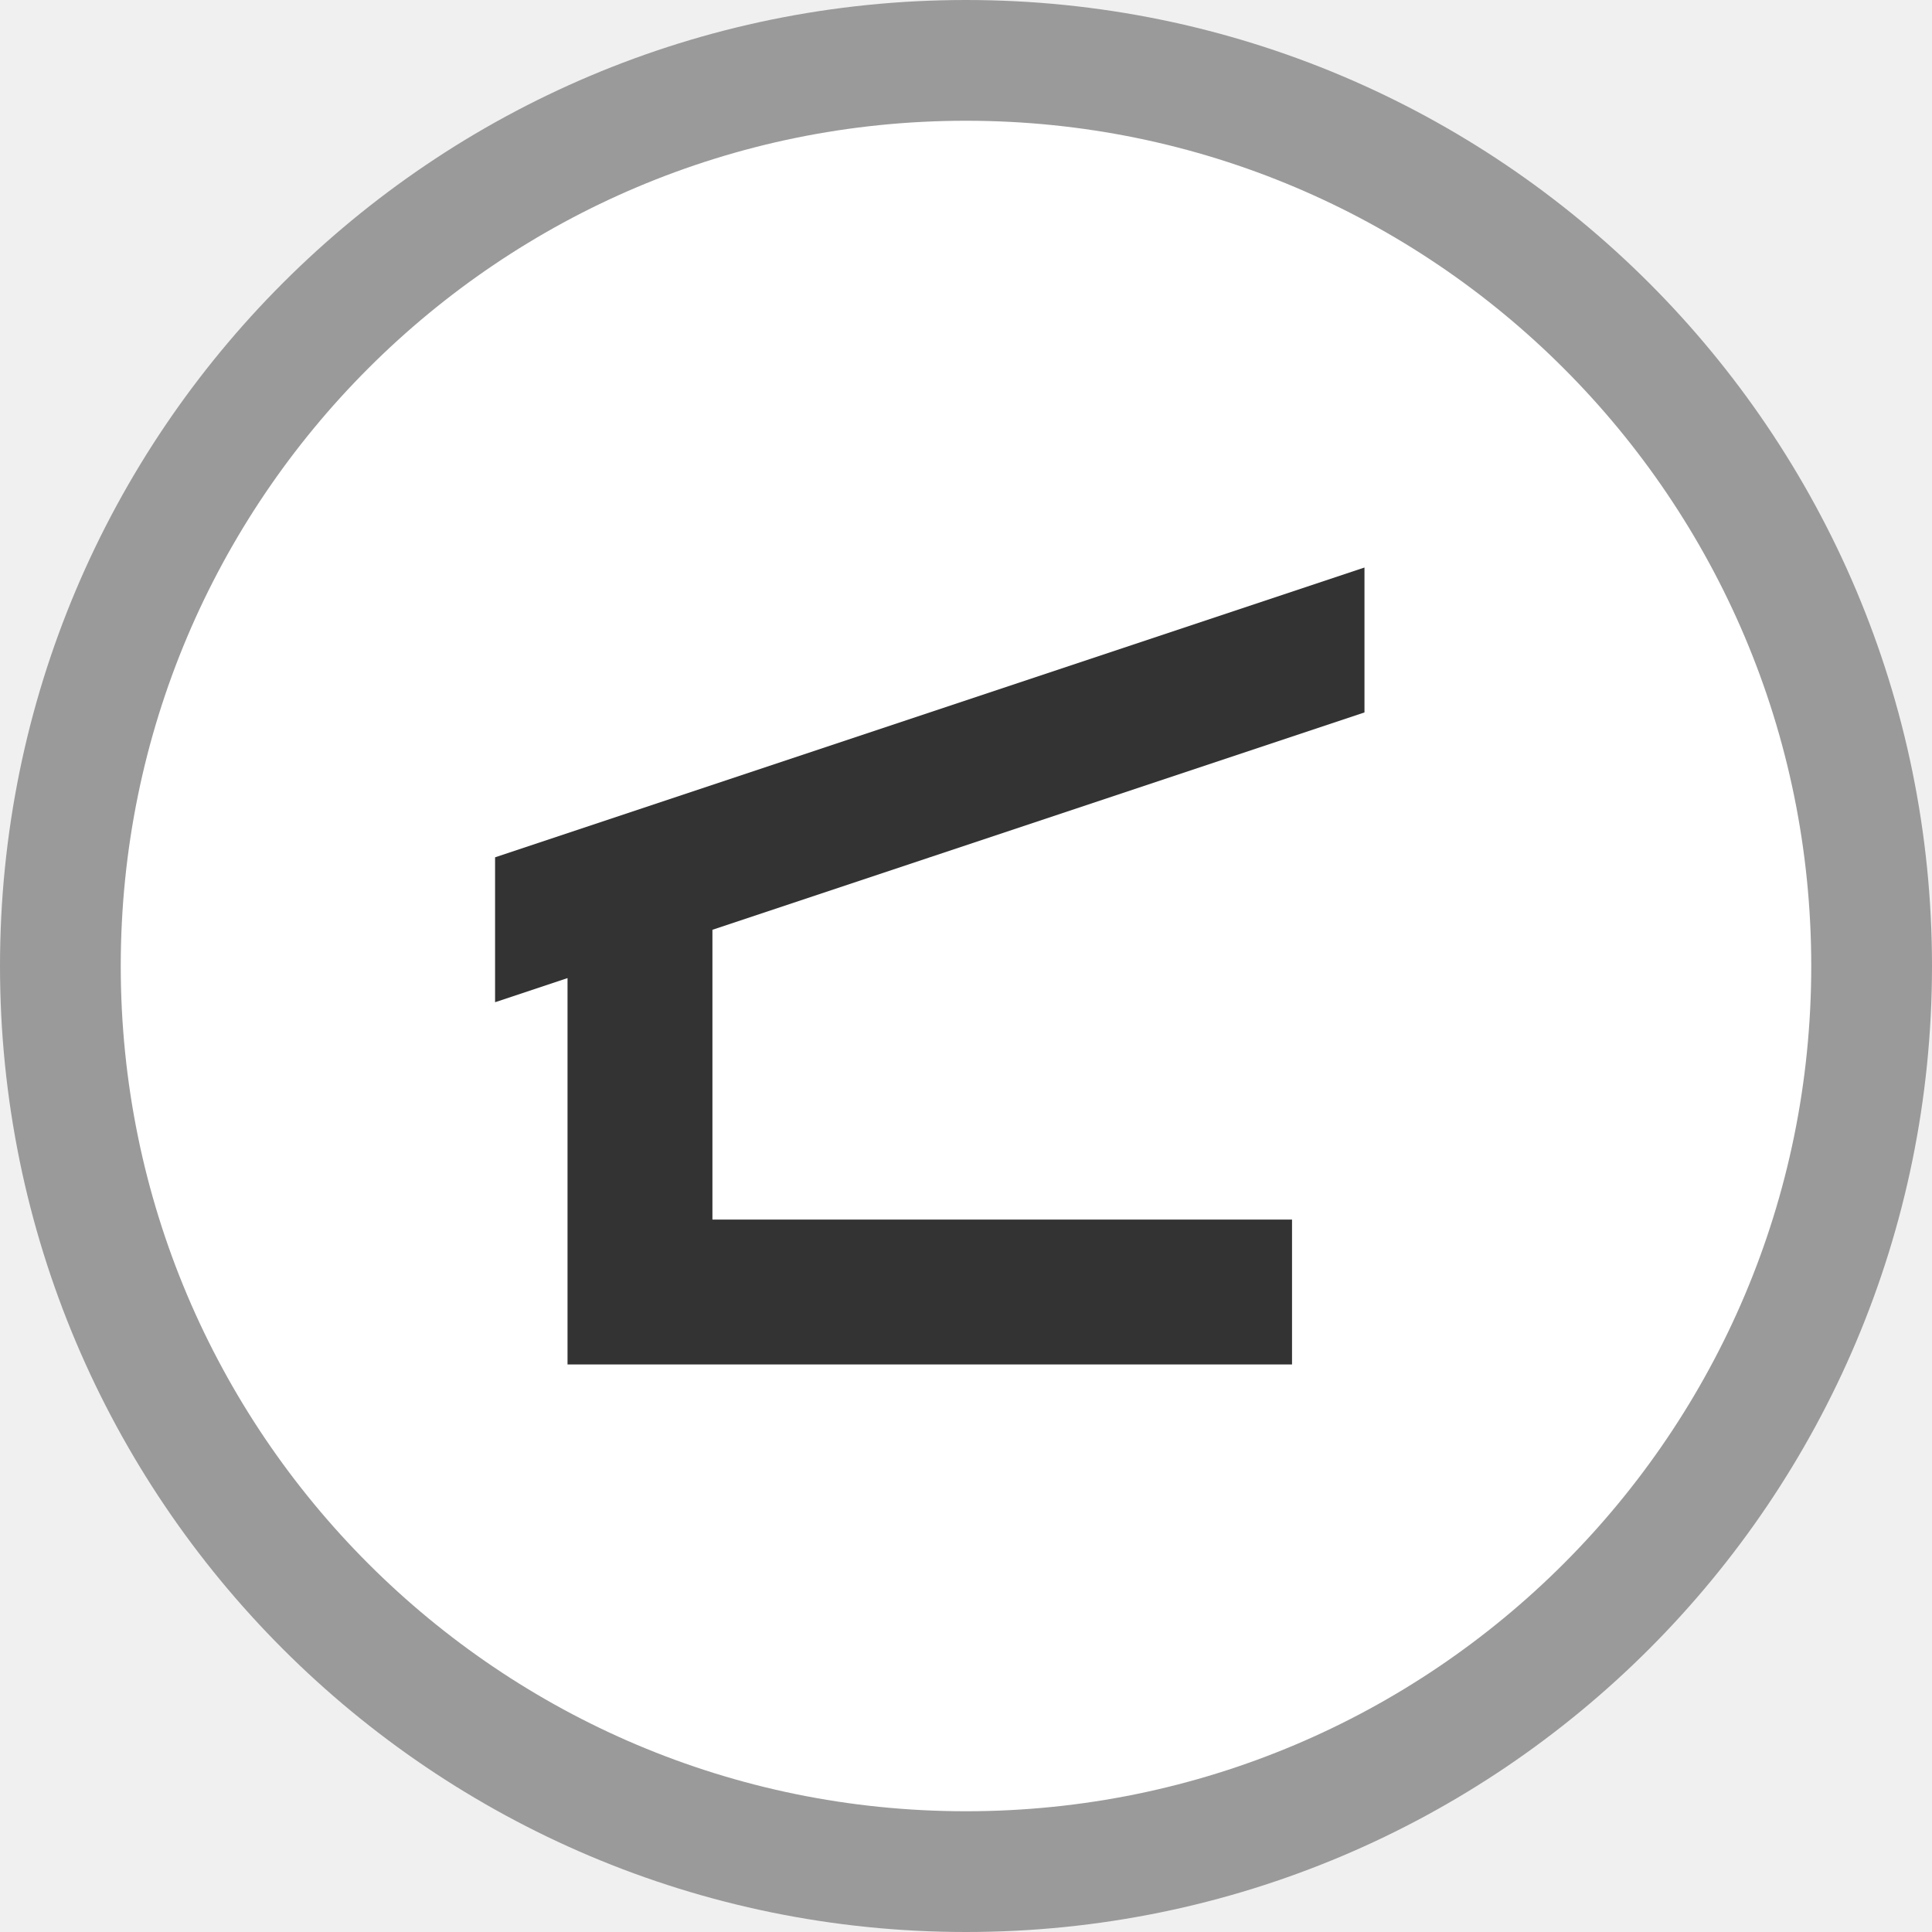
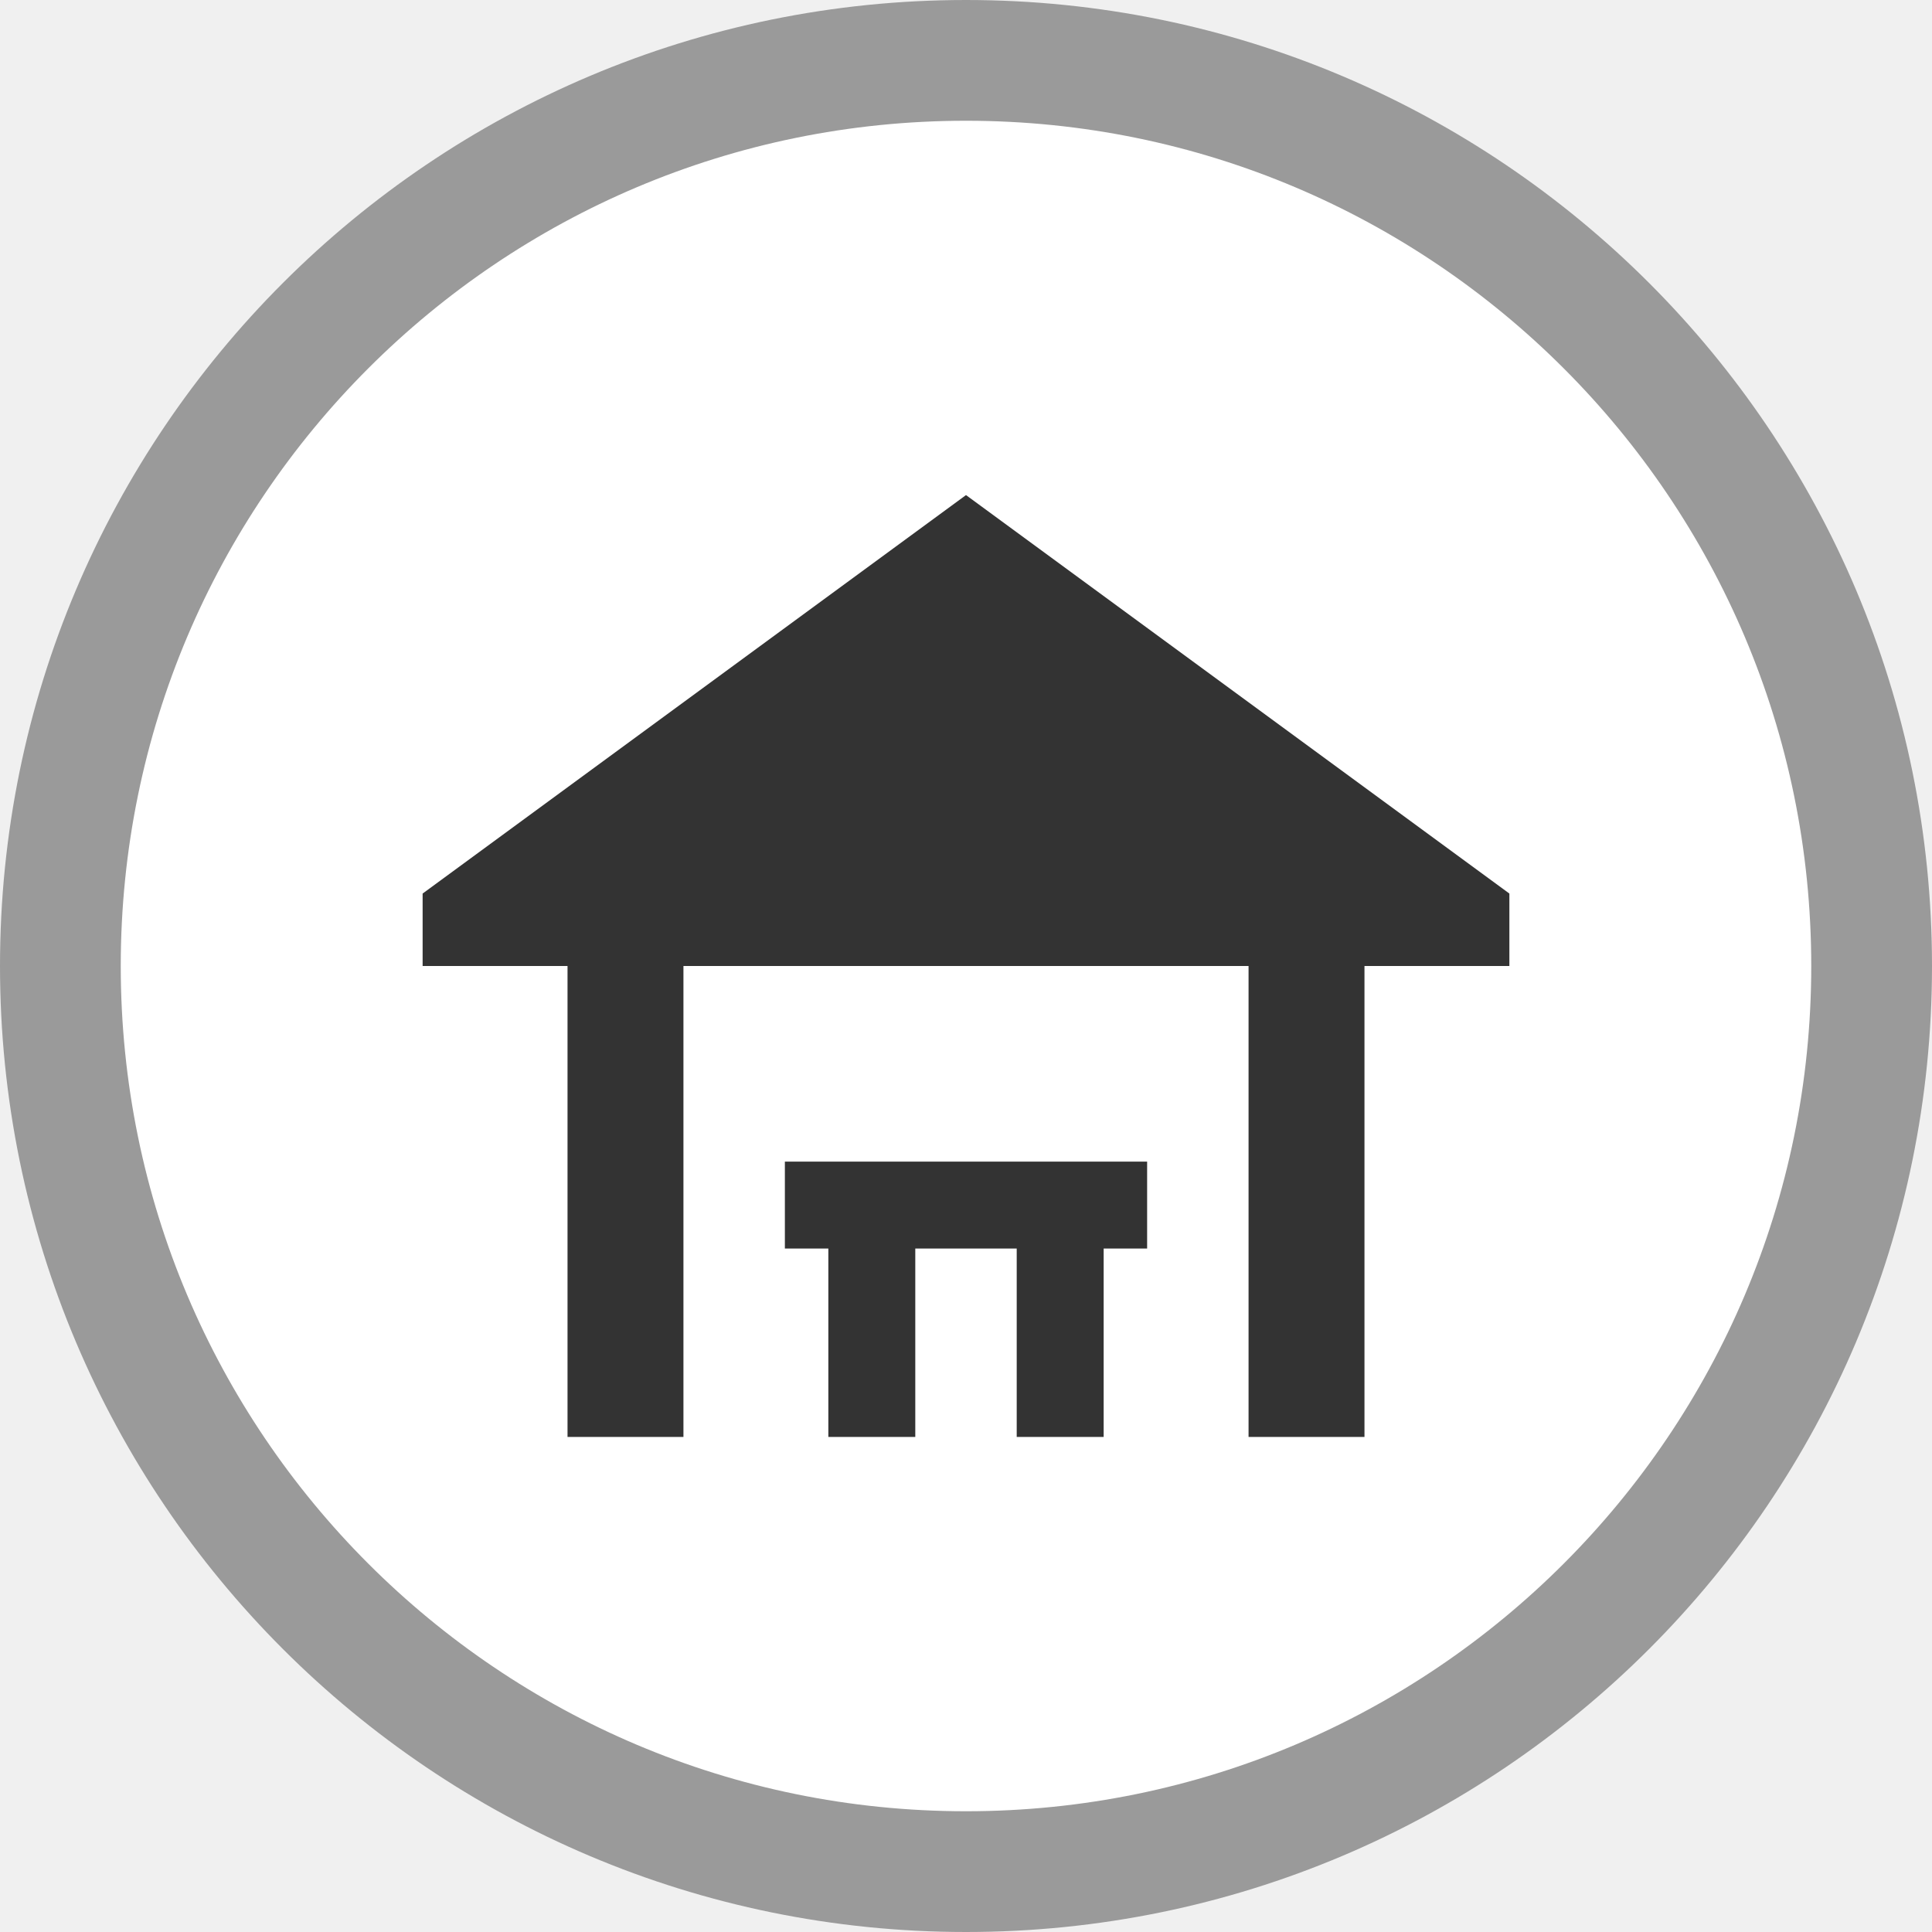
<svg xmlns="http://www.w3.org/2000/svg" width="48" height="48" viewBox="0 0 48 48">
  <circle cx="24" cy="24" r="22.5" fill="#ffffff" stroke="#9a9a9a" stroke-width="3" />
  <g transform="translate(10.5 10.5) scale(1.8)" fill="#333333">
-     <path d="M13 2L1 6V8L2 7.667V13H12V11H4V7L13 4V2Z" />
+     <path d="M7.5 1L15 6.5V7.5H0V6.5Z M2 7H3.6V14H2Z M11.4 7H13V14H11.4Z M5 10.2H10V11.4H5Z M5.6 11H6.8V14H5.6Z M8.2 11H9.4V14H8.2Z" />
  </g>
</svg>
